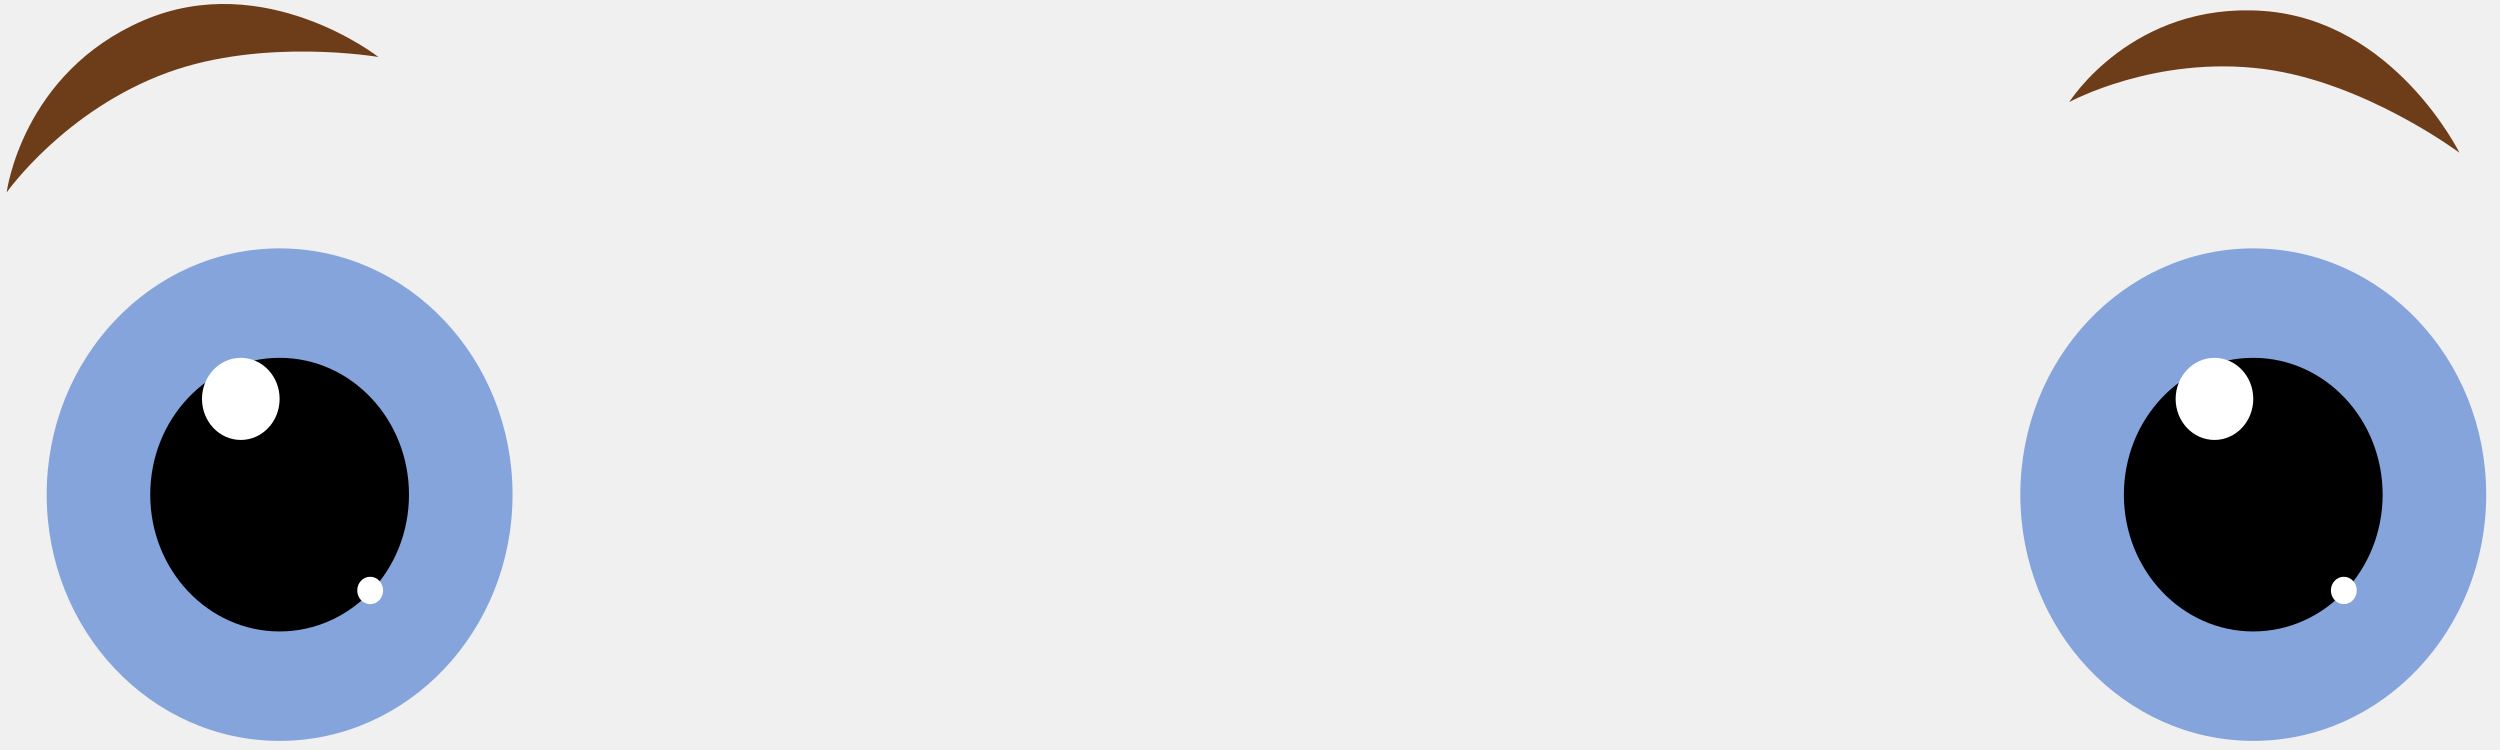
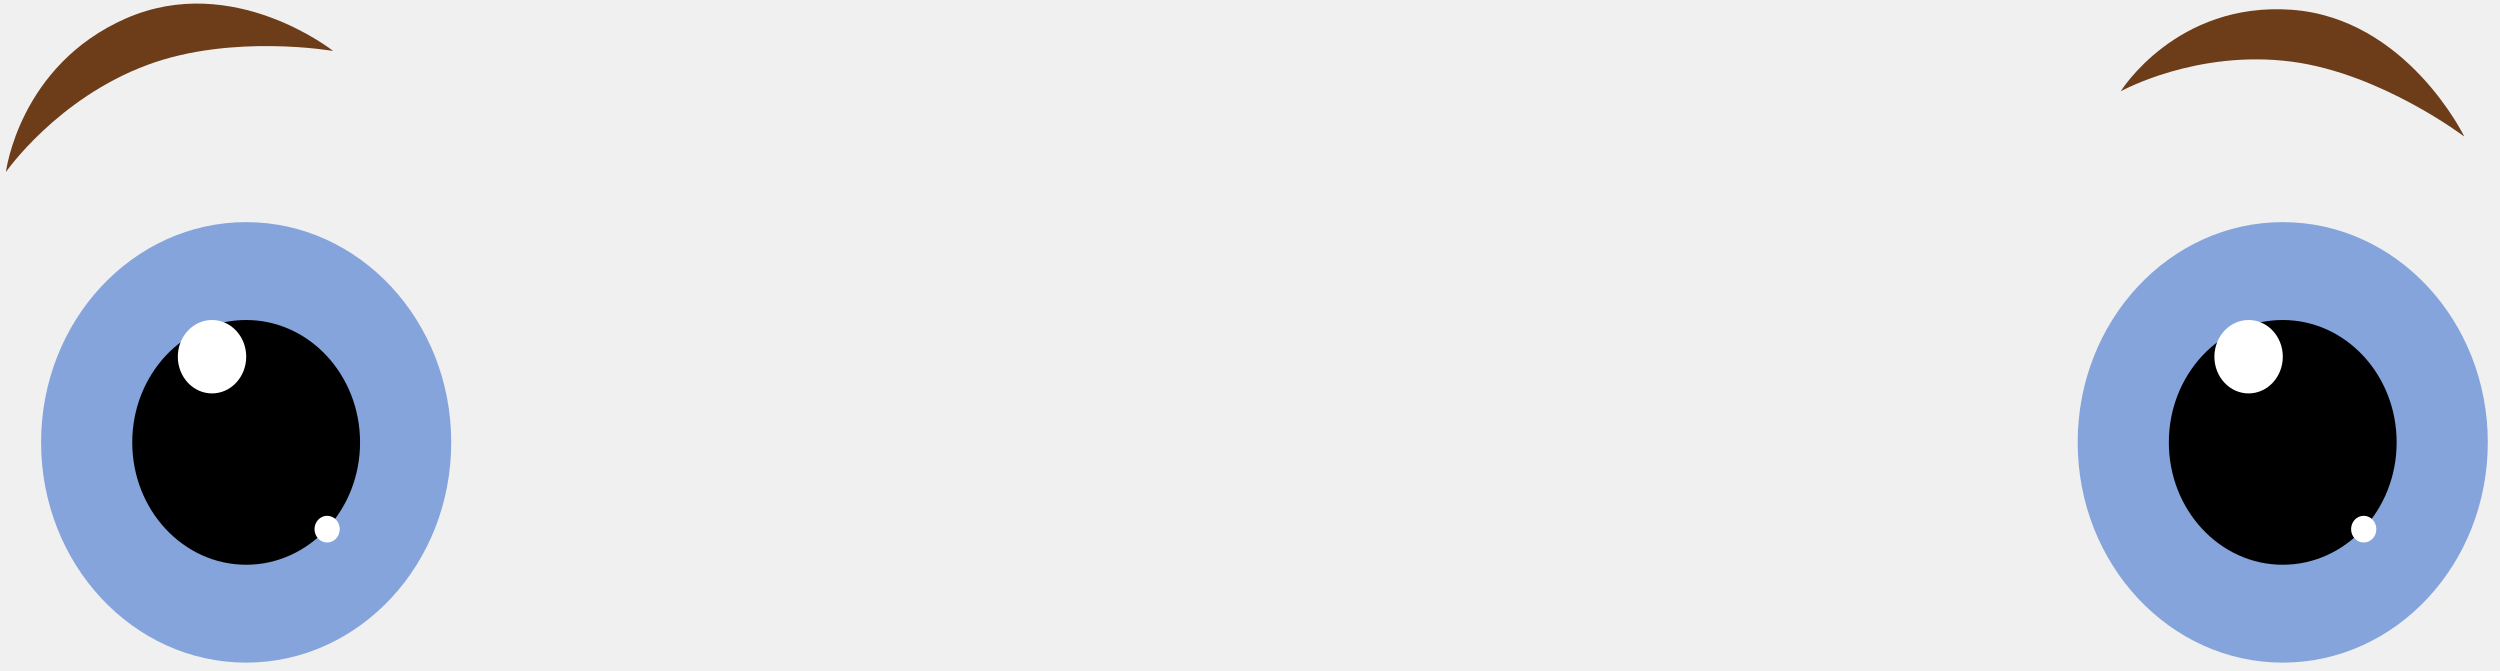
- <svg xmlns="http://www.w3.org/2000/svg" width="40px" height="12px" viewBox="0 0 40 12" version="1.1">
+ <svg xmlns="http://www.w3.org/2000/svg" width="41px" height="11px" viewBox="0 0 41 11" version="1.1">
  <defs />
  <g id="Page-1" stroke="none" stroke-width="1" fill="none" fill-rule="evenodd">
-     <g id="Build-a-Character---Body" transform="translate(-172, -495)">
-       <g id="Eyes-Option" transform="translate(21, 417)">
-         <g id="Blue-Eyes" transform="translate(151, 78)">
-           <g id="Left-Eye-Copy" transform="translate(0.74683, 3.974235)">
-             <g id="Left-Eye">
-               <ellipse id="Oval-10" fill="#84A4DB" cx="3.727" cy="3.94" rx="3.727" ry="3.94" />
-               <ellipse id="Oval-11" fill="#000000" cx="3.727" cy="3.94" rx="2.07" ry="2.189" />
-               <ellipse id="Oval-12" fill="#FFFFFF" cx="3.106" cy="2.408" rx="0.621" ry="0.657" />
-               <ellipse id="Oval-13" fill="#FFFFFF" cx="5.176" cy="5.473" rx="0.207" ry="0.219" />
-             </g>
+     <g id="Build-a-Character---Body" transform="translate(-55, -492)">
+       <g id="Blue-Eyes" transform="translate(55, 492)">
+         <g id="Left-Eye-Copy" transform="translate(0.673968, 3.643049)">
+           <g id="Left-Eye">
+             <ellipse id="Oval-10" fill="#84A4DB" cx="3.363" cy="3.612" rx="3.363" ry="3.612" />
+             <ellipse id="Oval-11" fill="#000000" cx="3.363" cy="3.612" rx="1.868" ry="2.007" />
+             <ellipse id="Oval-12" fill="#FFFFFF" cx="2.803" cy="2.207" rx="0.561" ry="0.602" />
+             <path id="Oval-13" fill="#FFFFFF" d="M4.691,5.254 C4.806,5.254 4.898,5.156 4.898,5.035 C4.898,4.914 4.806,4.816 4.691,4.816 C4.577,4.816 4.484,4.914 4.484,5.035 C4.484,5.156 4.577,5.254 4.691,5.254 Z" />
          </g>
-           <g id="Right-Eye-Copy" transform="translate(32.3252, 3.974235)">
-             <g id="Right-Eye">
-               <ellipse id="Oval-10" fill="#84A4DB" cx="3.727" cy="3.94" rx="3.727" ry="3.94" />
-               <ellipse id="Oval-11" fill="#000000" cx="3.727" cy="3.94" rx="2.07" ry="2.189" />
-               <ellipse id="Oval-12" fill="#FFFFFF" cx="3.106" cy="2.408" rx="0.621" ry="0.657" />
-               <ellipse id="Oval-13" fill="#FFFFFF" cx="5.176" cy="5.473" rx="0.207" ry="0.219" />
-             </g>
+         </g>
+         <g id="Right-Eye-Copy" transform="translate(34.07396, 3.643049)">
+           <g id="Right-Eye">
+             <ellipse id="Oval-10" fill="#84A4DB" cx="3.363" cy="3.612" rx="3.363" ry="3.612" />
+             <ellipse id="Oval-11" fill="#000000" cx="3.363" cy="3.612" rx="1.868" ry="2.007" />
+             <ellipse id="Oval-12" fill="#FFFFFF" cx="2.803" cy="2.207" rx="0.561" ry="0.602" />
+             <ellipse id="Oval-13" fill="#FFFFFF" cx="4.691" cy="5.035" rx="0.207" ry="0.219" />
          </g>
-           <g id="Eyebrows-Copy" fill="#6C3D18">
-             <path d="M0.107,3.078 C0.107,3.078 1.033,1.761 2.686,1.159 C4.228,0.598 6.055,0.912 6.055,0.912 C6.055,0.912 4.237,-0.51 2.292,0.328 C0.347,1.167 0.107,3.078 0.107,3.078 L0.107,3.078 Z" id="Path-1" />
-             <path d="M33.108,1.633 C33.108,1.633 34.486,0.879 36.221,1.104 C37.839,1.314 39.351,2.444 39.351,2.444 C39.351,2.444 38.307,0.323 36.211,0.175 C34.116,0.027 33.108,1.633 33.108,1.633 L33.108,1.633 Z" id="Path-1-Copy" />
-           </g>
+         </g>
+         <g id="Eyebrows-Copy" fill="#6C3D18">
+           <path d="M0.097,2.821 C0.097,2.821 0.933,1.614 2.424,1.062 C3.815,0.548 5.464,0.836 5.464,0.836 C5.464,0.836 3.823,-0.467 2.068,0.301 C0.313,1.069 0.097,2.821 0.097,2.821 L0.097,2.821 Z" id="Path-1" />
+           <path d="M34.78,1.497 C34.78,1.497 36.024,0.806 37.589,1.012 C39.05,1.205 40.415,2.24 40.415,2.24 C40.415,2.24 39.472,0.296 37.581,0.16 C35.69,0.025 34.78,1.497 34.78,1.497 L34.78,1.497 Z" id="Path-1-Copy" />
        </g>
      </g>
    </g>
  </g>
</svg>
